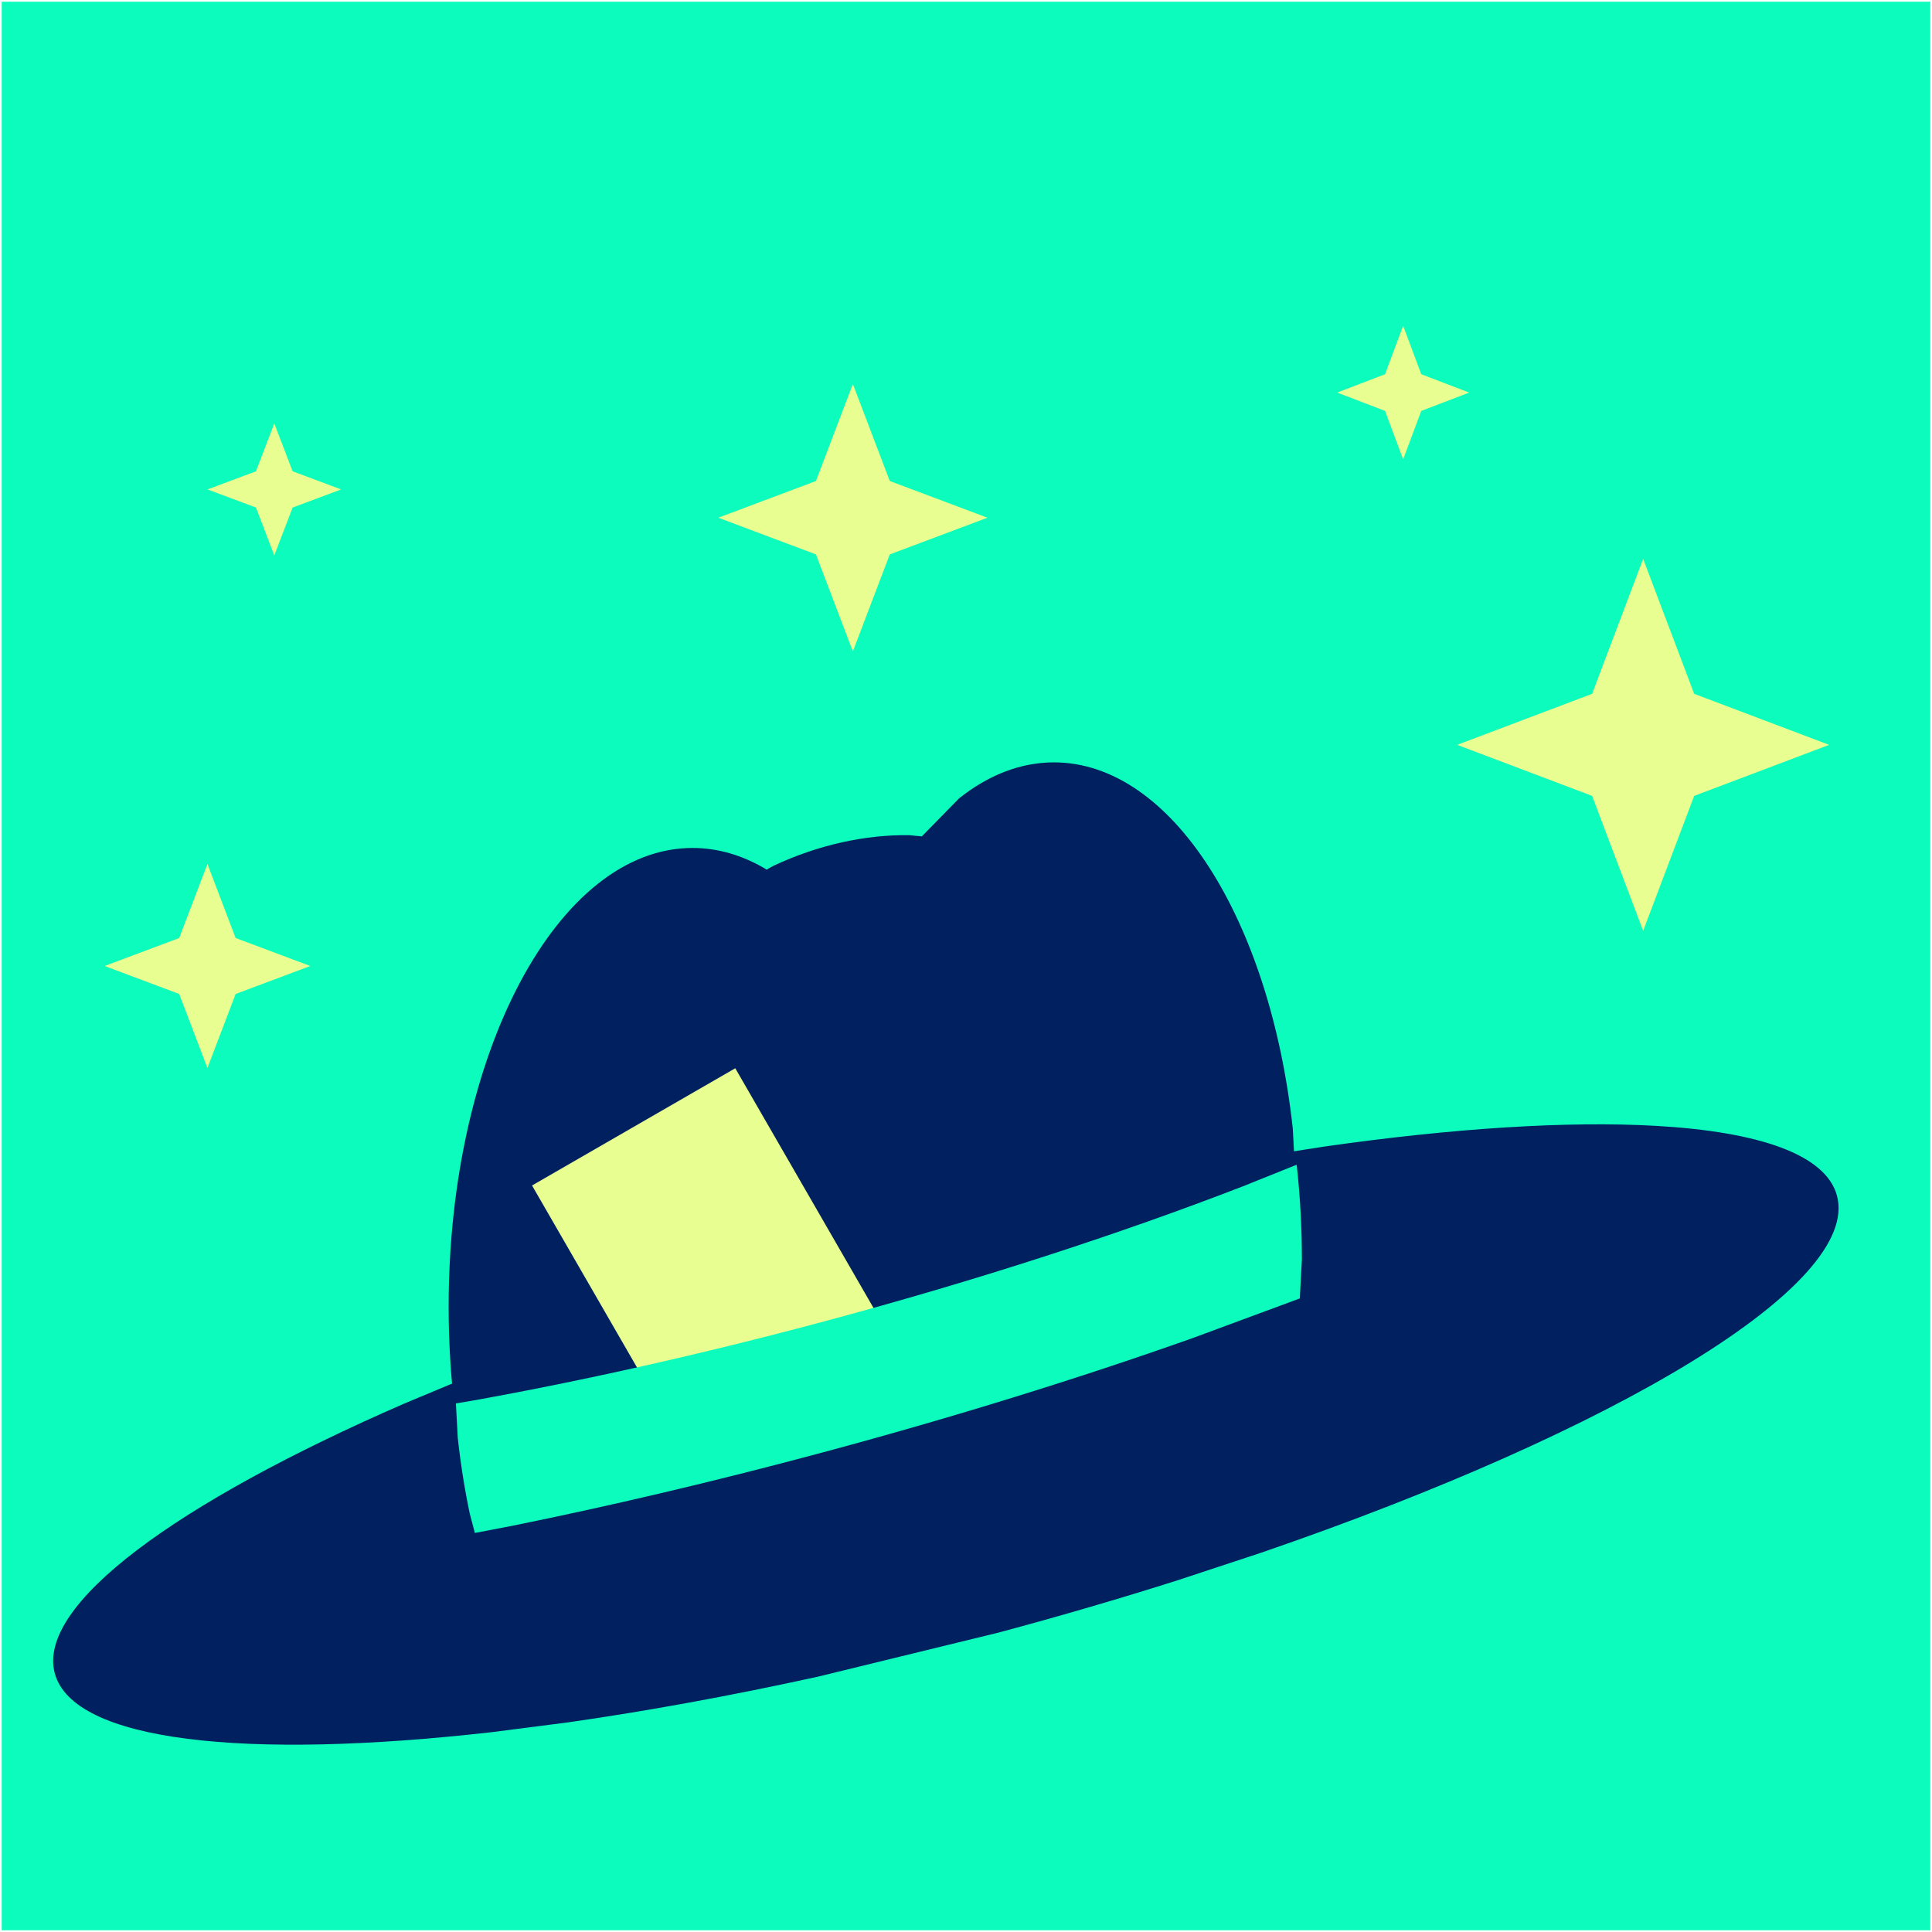
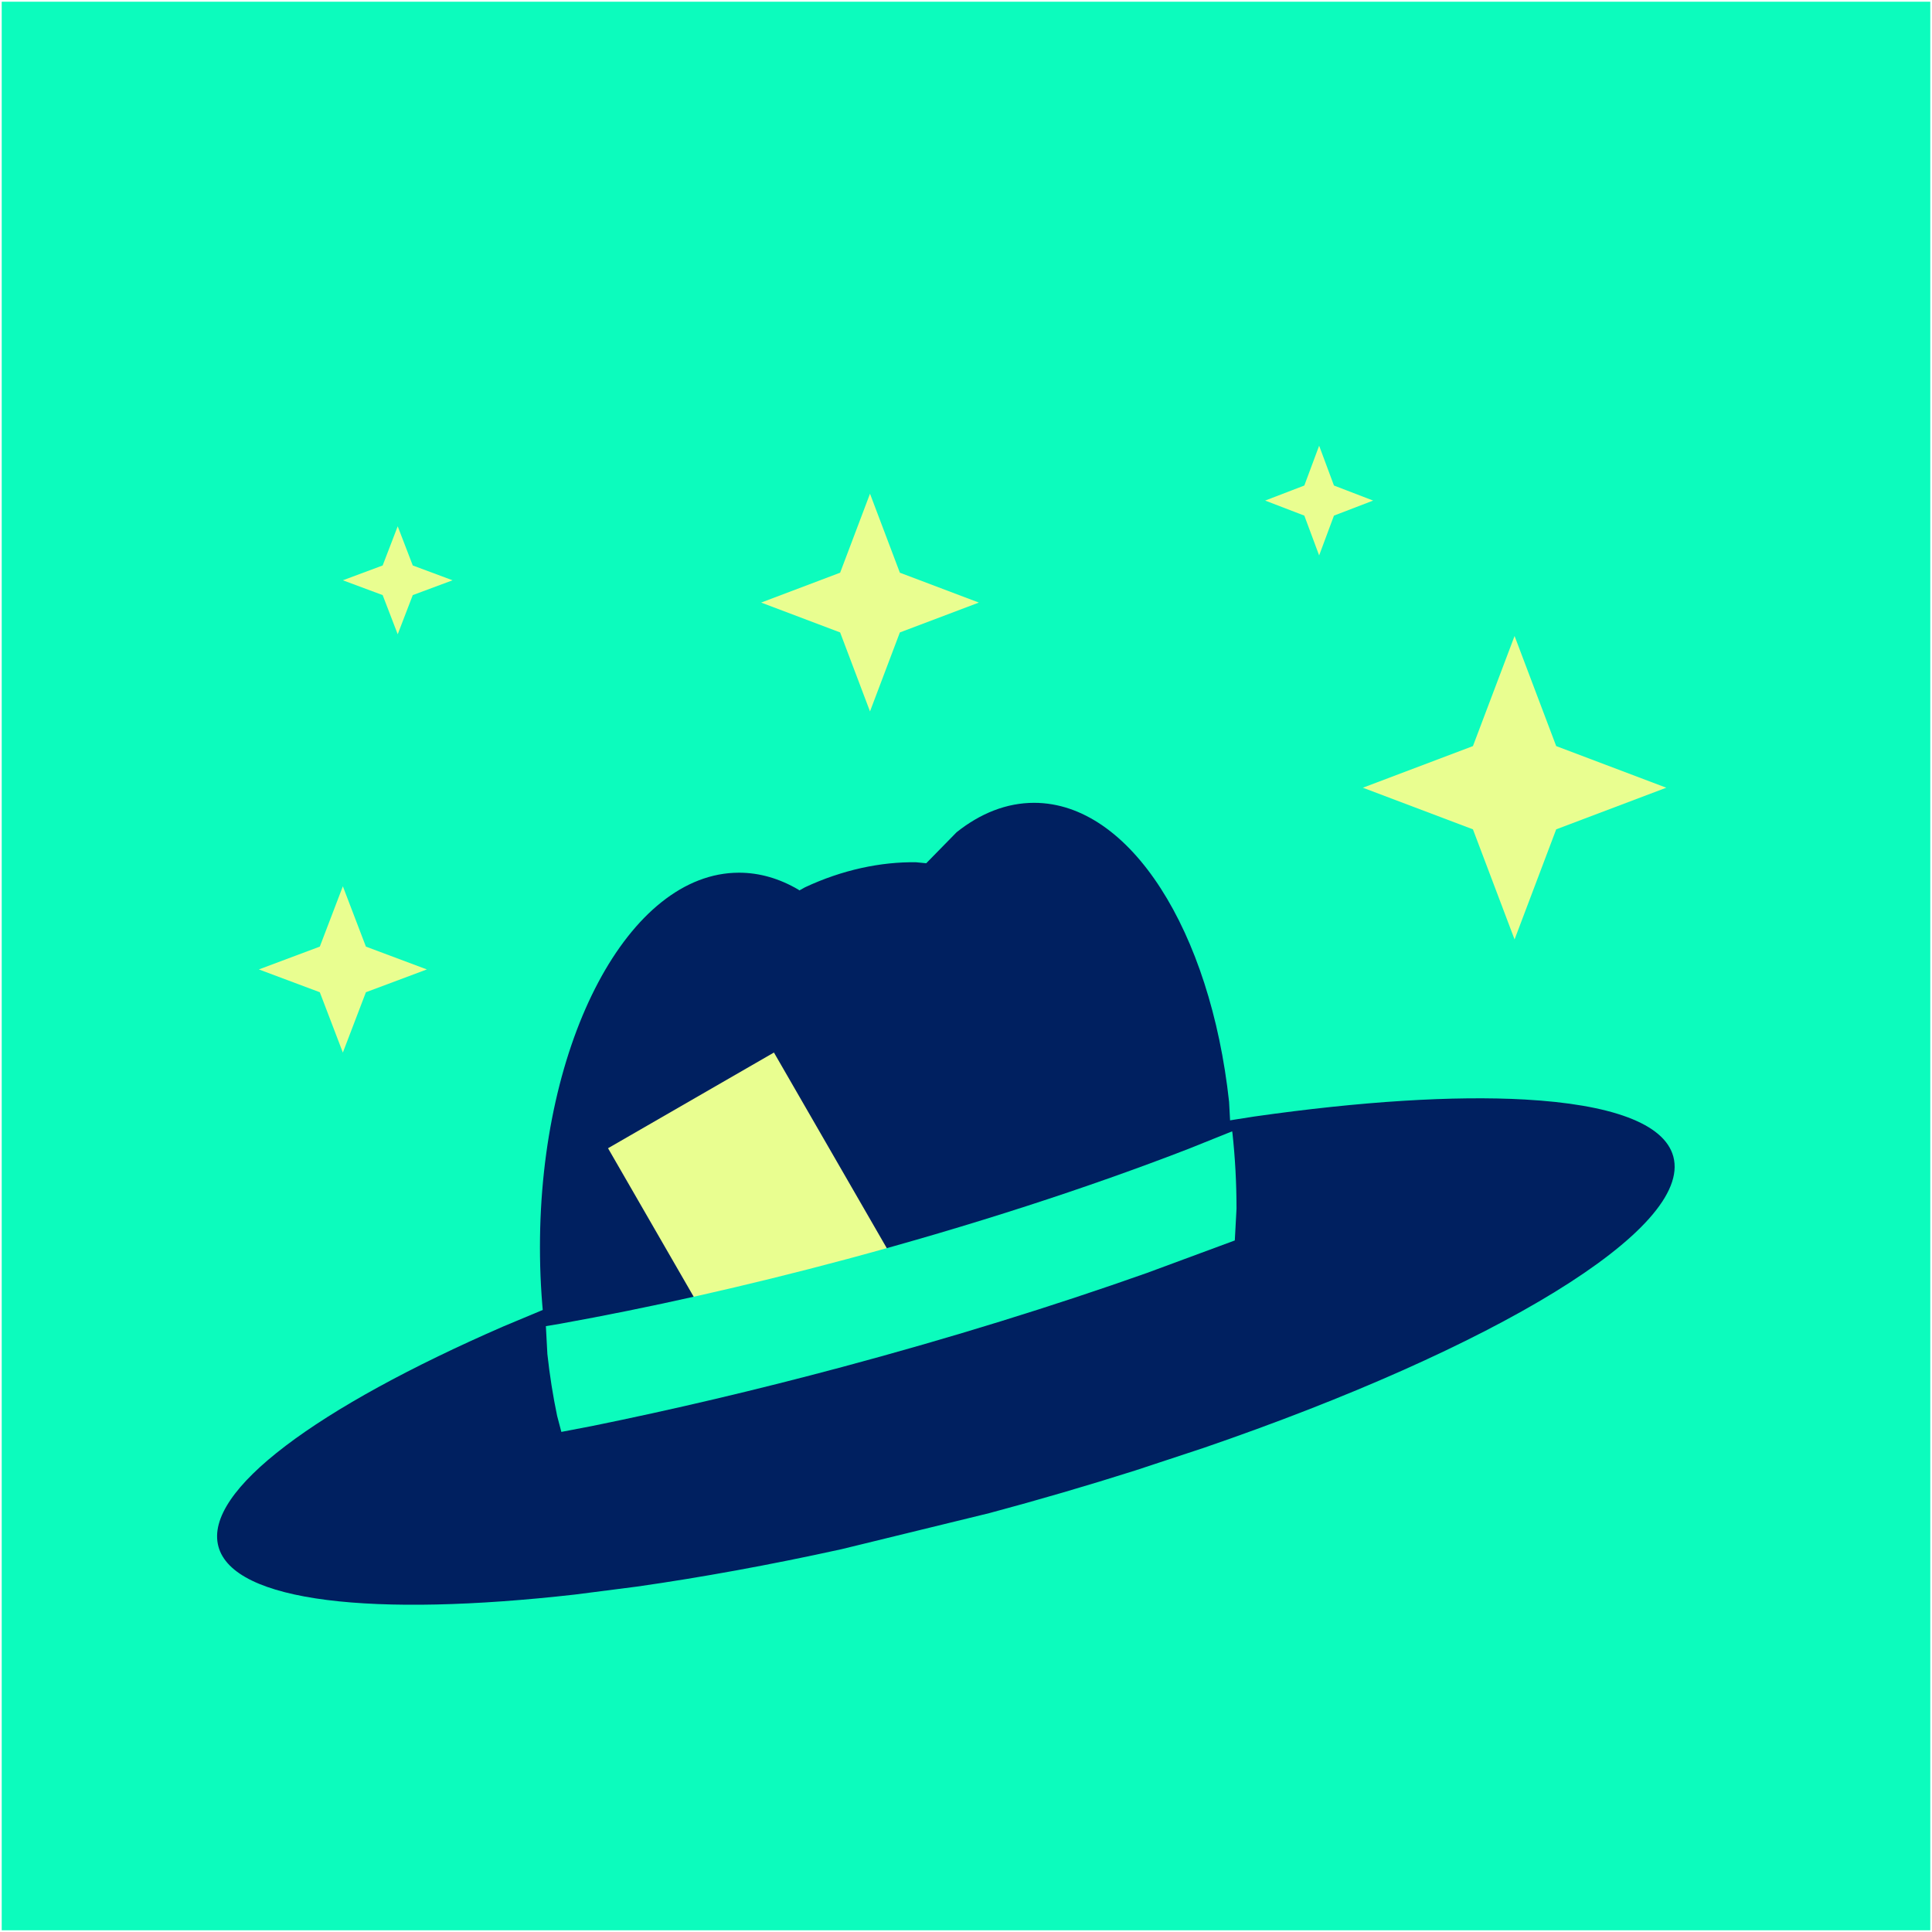
<svg xmlns="http://www.w3.org/2000/svg" width="1127" height="1127" overflow="hidden">
  <defs>
    <clipPath id="clip0">
      <path d="M-1-1 1126-1 1126 1126-1 1126Z" fill-rule="evenodd" clip-rule="evenodd" />
    </clipPath>
  </defs>
  <g clip-path="url(#clip0)" transform="translate(1 1)">
    <rect x="0" y="0" width="1125" height="1125" fill="#0CFCBD" />
-     <path d="M613.783 443.72C682.518 443.72 739.866 535.447 753.129 657.385L754.198 677.335 743.999 679.048C680.41 690.487 611.263 705.918 539.492 725.149 449.778 749.188 366.583 776.318 295.059 804.001L263.829 816.543 263.603 815.171C261.708 797.751 260.713 779.715 260.713 761.241 260.713 613.452 324.394 493.646 402.949 493.646 417.678 493.646 431.885 497.858 445.246 505.677L446.144 506.295 450.011 504.126C476.68 491.616 504.194 485.831 529.436 486.187L536.726 486.9 558.418 464.749C575.435 451.208 594.144 443.72 613.783 443.72Z" fill="#002060" fill-rule="evenodd" />
-     <path d="M506.174 927.057 520.701 951.228 531.173 963.619 487.817 974.202 490.237 969.475ZM244.666 813.635 254.24 868.138C266.546 921.794 285.936 967.708 309.673 1000.43L313.995 1005.82 285.786 1009.44C141.954 1025.73 41.628 1014.94 30.946 975.076 20.264 935.211 101.755 875.704 234.464 817.9ZM964.488 655.725C1025.47 659.14 1064.16 672.592 1070.57 696.511 1084.45 748.336 942.566 833.354 734.885 904.674L703.196 915.136 685.832 920.868C652.406 931.474 617.587 941.669 581.701 951.285L531.173 963.618 520.701 951.227 506.174 927.057 490.237 969.475 487.817 974.201 476.313 977.009C424.937 988.302 375.816 997.229 330.194 1003.74L313.995 1005.82 309.673 1000.43C285.936 967.708 266.546 921.794 254.24 868.138L244.666 813.635 275.773 800.631C347.044 772.006 430.096 744.34 519.81 720.301 591.58 701.071 660.82 685.982 724.575 675.163L734.804 673.562 771.317 667.85C847.352 657.005 913.665 652.88 964.488 655.725Z" fill="#002060" fill-rule="evenodd" />
-     <path d="M309.353 690.532 427.91 622.149 522.511 786.162 403.954 854.545Z" fill="#E9FE90" fill-rule="evenodd" />
-     <path d="M276.009 893.222 272.994 881.8C270.022 867.621 267.676 852.851 266.018 837.609L264.948 817.659 275.147 815.946C338.736 804.507 407.884 789.076 479.655 769.845 569.368 745.806 652.564 718.676 724.088 690.993L755.318 678.451 755.544 679.823C757.439 697.243 758.434 715.279 758.434 733.753L757.219 756.424 694.2 779.732C627.727 803.242 554.536 825.985 477.126 846.727 415.199 863.32 354.969 877.455 297.861 889.037L276.009 893.222Z" fill="#0CFCBD" fill-rule="evenodd" />
-     <path d="M849 433.5 927.729 403.729 957.5 325 987.271 403.729 1066 433.5 987.271 463.271 957.5 542 927.729 463.271Z" fill="#E9FE90" fill-rule="evenodd" />
-     <path d="M60 562.5 103.537 546.174 120 503 136.463 546.174 180 562.5 136.463 578.826 120 622 103.537 578.826Z" fill="#E9FE90" fill-rule="evenodd" />
-     <path d="M418 301 474.961 279.598 496.5 223 518.039 279.598 575 301 518.039 322.402 496.5 379 474.961 322.402Z" fill="#E9FE90" fill-rule="evenodd" />
-     <path d="M779 228 806.936 217.299 817.5 189 828.064 217.299 856 228 828.064 238.701 817.5 267 806.936 238.701Z" fill="#E9FE90" fill-rule="evenodd" />
-     <path d="M120 284.5 148.299 273.936 159 246 169.701 273.936 198 284.5 169.701 295.064 159 323 148.299 295.064Z" fill="#E9FE90" fill-rule="evenodd" />
+     <path d="M602.209 467.313C658.323 467.313 705.14 542.196 715.968 641.743L716.84 658.029 708.514 659.428C656.602 668.766 600.152 681.364 541.56 697.064 468.321 716.688 400.403 738.836 342.012 761.436L316.517 771.675 316.332 770.555C314.785 756.334 313.973 741.609 313.973 726.528 313.973 605.877 365.961 508.071 430.091 508.071 442.115 508.071 453.713 511.509 464.621 517.892L465.354 518.397 468.51 516.627C490.283 506.414 512.744 501.691 533.351 501.982L539.302 502.563 557.011 484.48C570.903 473.426 586.177 467.313 602.209 467.313Z" fill="#002060" fill-rule="evenodd" />
+     <path d="M514.361 861.895 526.22 881.627 534.769 891.743 499.375 900.383 501.35 896.524ZM300.873 769.301 308.689 813.796C318.735 857.598 334.565 895.081 353.943 921.792L357.471 926.191 334.442 929.146C217.022 942.449 135.118 933.641 126.398 901.096 117.678 868.552 184.205 819.972 292.544 772.782ZM888.514 640.388C938.302 643.175 969.881 654.157 975.113 673.684 986.45 715.992 870.618 785.399 701.074 843.623L675.203 852.163 661.028 856.843C633.74 865.501 605.315 873.824 576.019 881.674L534.769 891.743 526.22 881.627 514.361 861.895 501.35 896.524 499.374 900.382 489.983 902.675C448.041 911.894 407.94 919.181 370.696 924.494L357.471 926.191 353.943 921.792C334.565 895.081 318.735 857.598 308.689 813.796L300.873 769.301 326.267 758.685C384.451 735.316 452.253 712.73 525.492 693.106 584.084 677.406 640.609 665.088 692.657 656.256L701.007 654.949 730.815 650.286C792.888 641.432 847.024 638.065 888.514 640.388Z" fill="#002060" fill-rule="evenodd" />
+     <path d="M353.681 668.803 450.468 612.977 527.698 746.873 430.911 802.699Z" fill="#E9FE90" fill-rule="evenodd" />
+     <path d="M326.46 834.274 323.999 824.948C321.573 813.374 319.657 801.316 318.304 788.872L317.431 772.586 325.757 771.188C377.669 761.849 434.12 749.252 492.711 733.552 565.951 713.927 633.869 691.779 692.259 669.18L717.755 658.941 717.939 660.061C719.486 674.282 720.298 689.006 720.298 704.087L719.307 722.596 667.859 741.623C613.593 760.817 553.842 779.383 490.647 796.316 440.091 809.862 390.921 821.402 344.3 830.857L326.46 834.274Z" fill="#0CFCBD" fill-rule="evenodd" />
+     <path d="M794 458.5 858.217 434.217 882.5 370 906.783 434.217 971 458.5 906.783 482.783 882.5 547 858.217 482.783Z" fill="#E9FE90" fill-rule="evenodd" />
+     <path d="M150 564.5 185.555 551.192 199 516 212.445 551.192 248 564.5 212.445 577.808 199 613 185.555 577.808Z" fill="#E9FE90" fill-rule="evenodd" />
+     <path d="M443 350.5 489.077 333.077 506.5 287 523.923 333.077 570 350.5 523.923 367.923 506.5 414 489.077 367.923Z" fill="#E9FE90" fill-rule="evenodd" />
+     <path d="M737 291 759.857 282.22 768.5 259 777.143 282.22 800 291 777.143 299.78 768.5 323 759.857 299.78Z" fill="#E9FE90" fill-rule="evenodd" />
+     <path d="M199 337.5 222.22 328.857 231 306 239.78 328.857 263 337.5 239.78 346.143 231 369 222.22 346.143Z" fill="#E9FE90" fill-rule="evenodd" />
  </g>
</svg>
